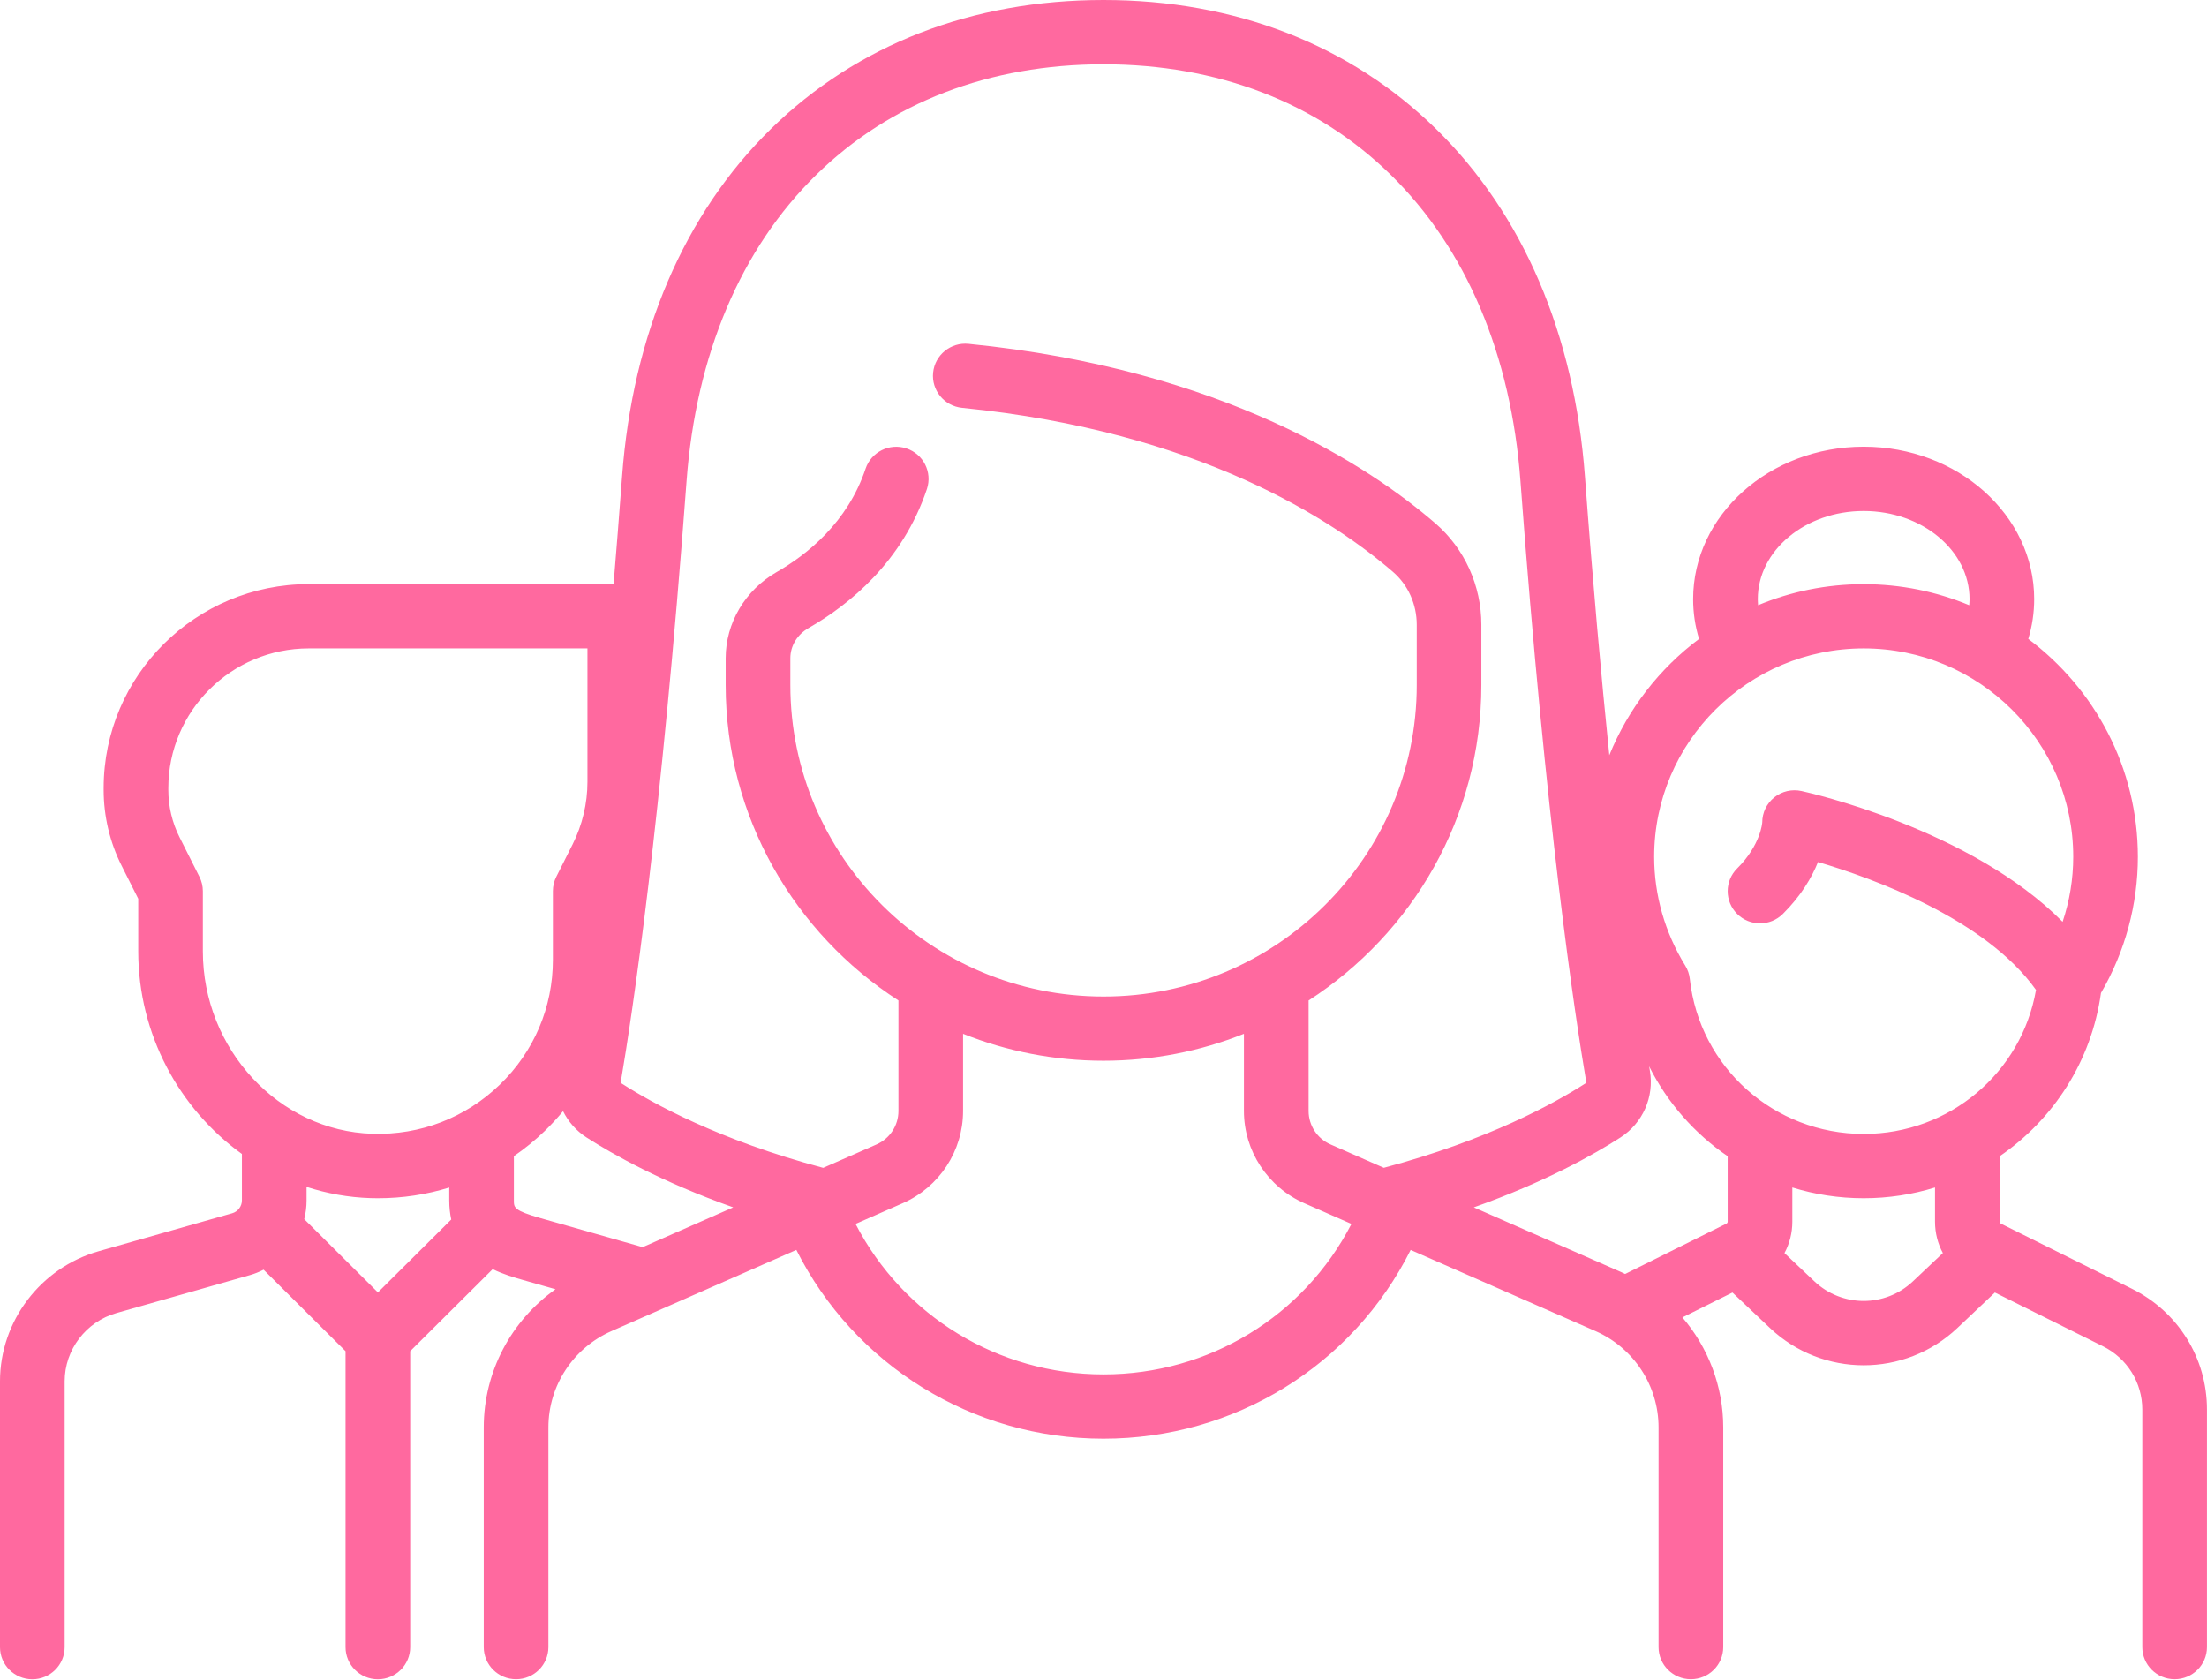
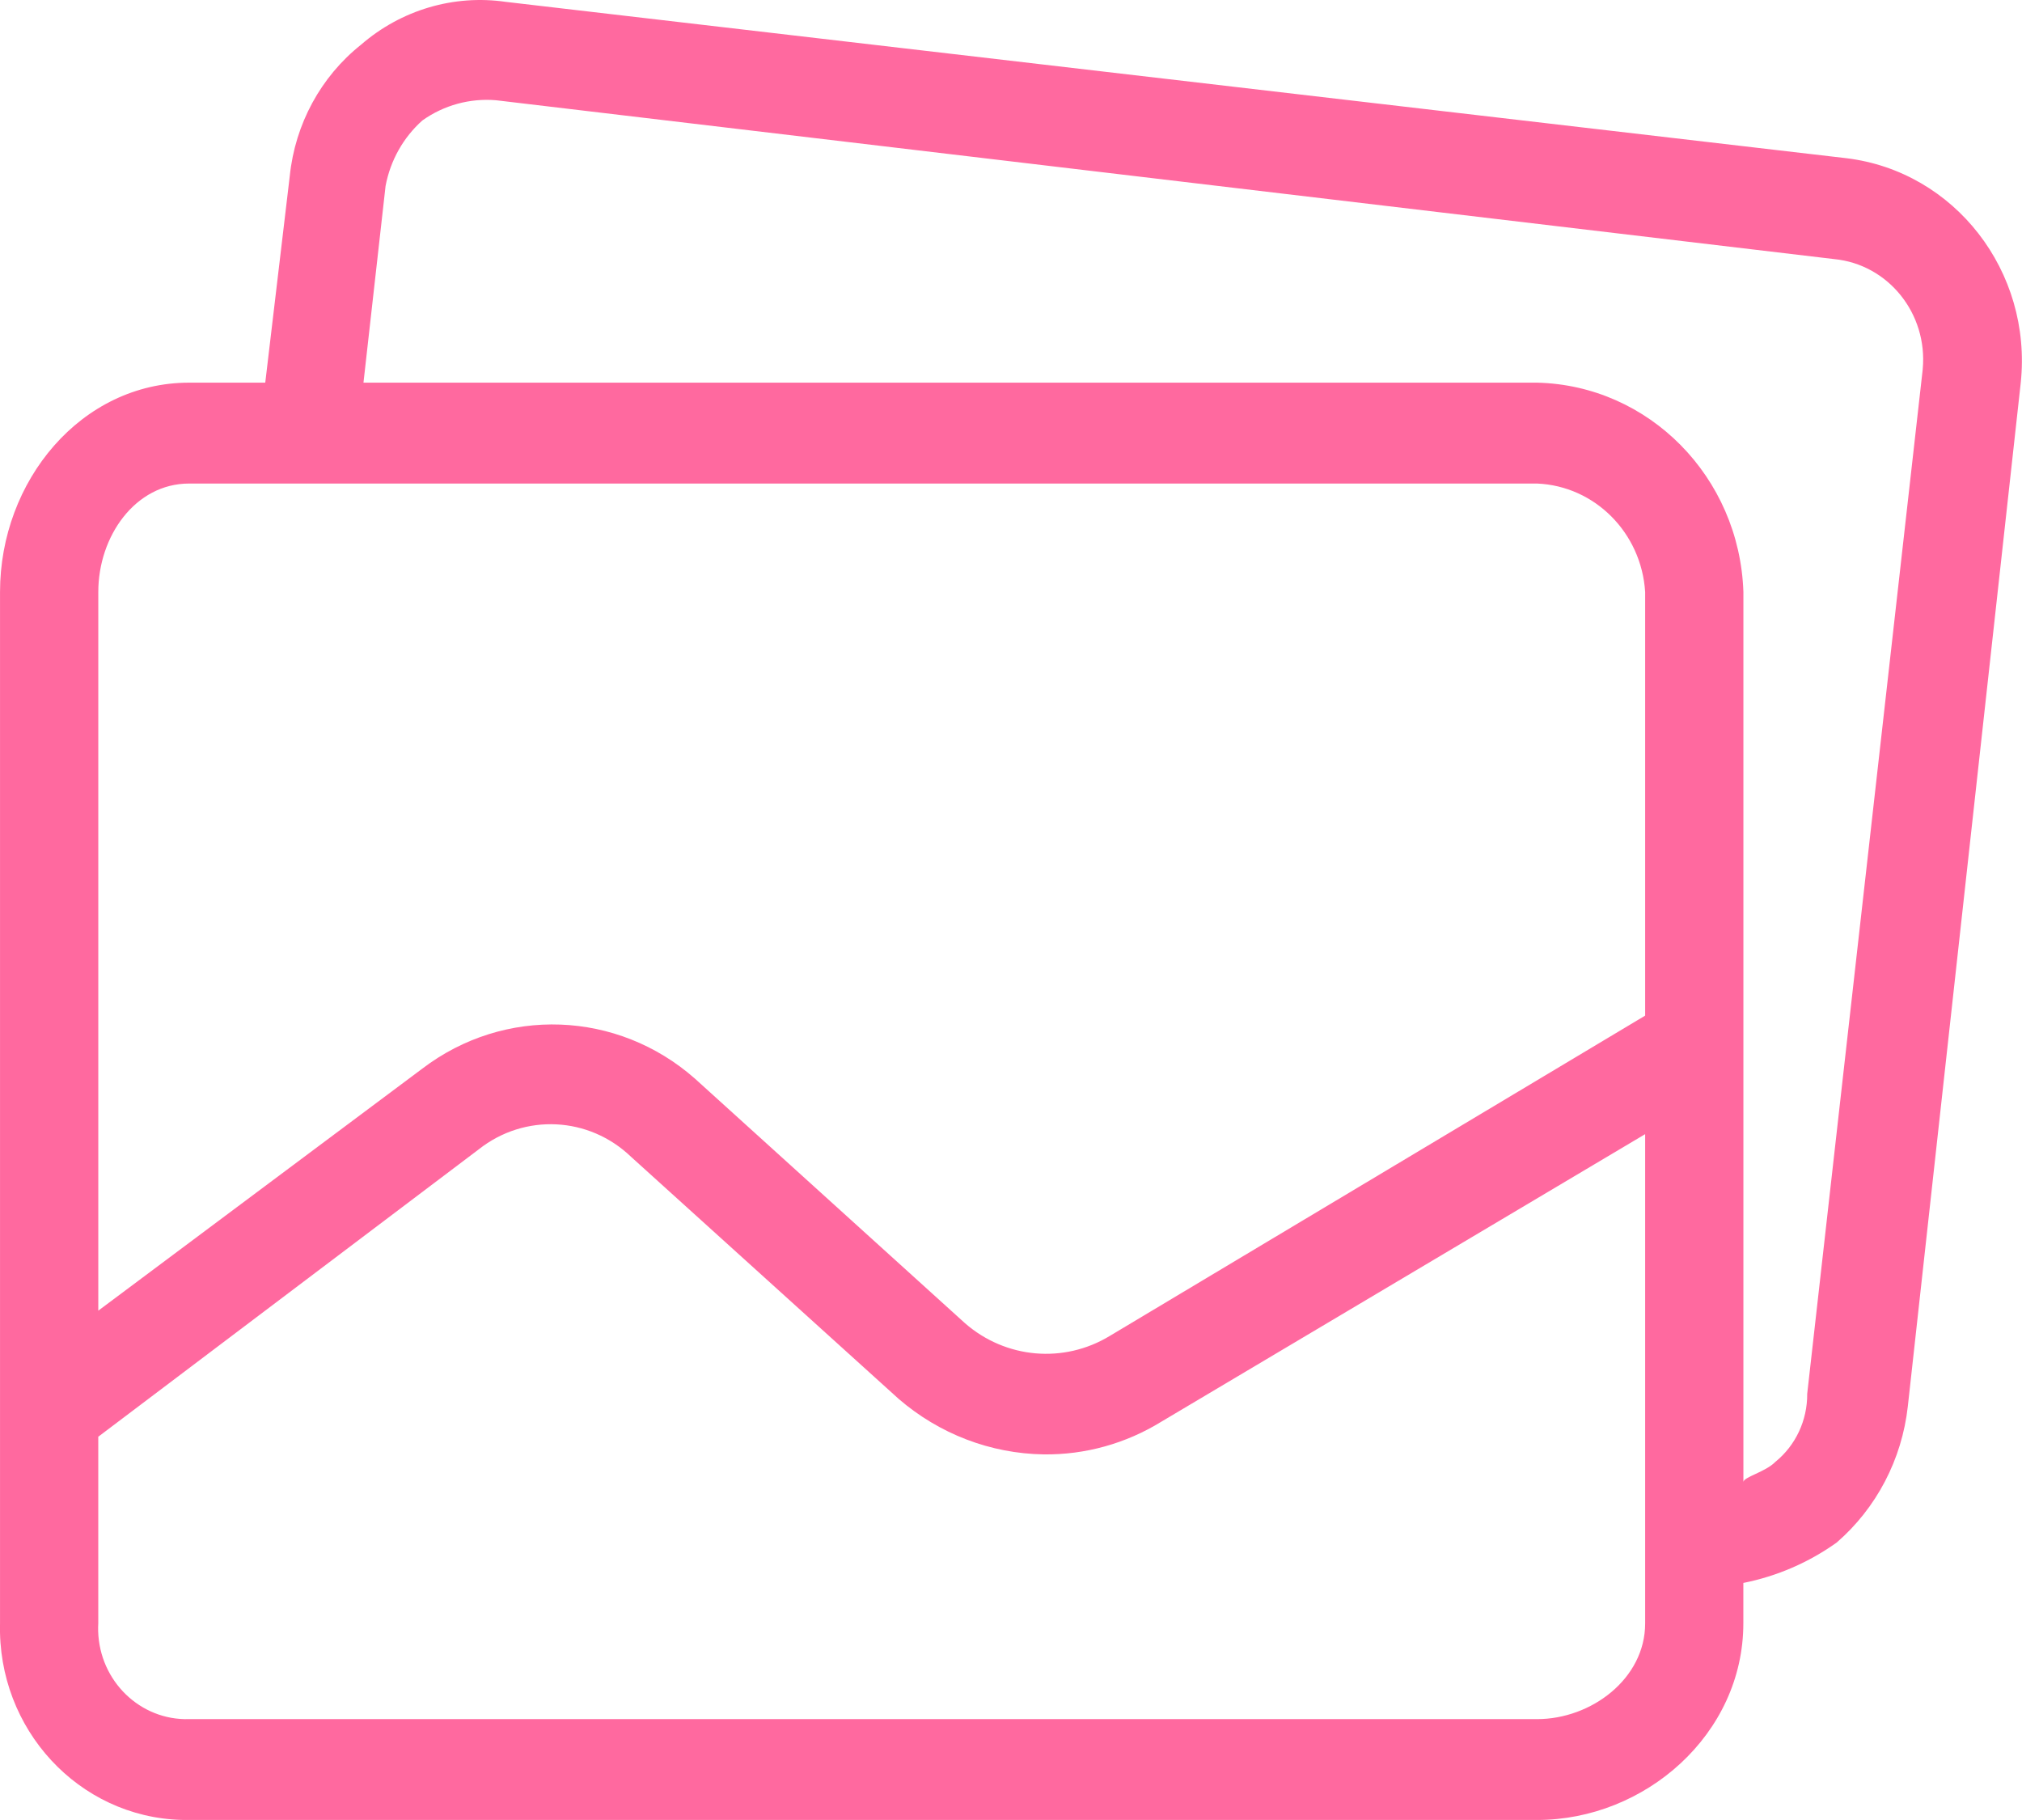
- <svg xmlns="http://www.w3.org/2000/svg" width="92" height="70" viewBox="0 0 92 70" fill="none">
-   <path d="M88.866 53.72L83.409 51.008C83.377 50.992 83.357 50.96 83.357 50.926V48.197C85.598 46.664 87.183 44.238 87.58 41.393C88.588 39.662 89.118 37.705 89.118 35.717C89.118 32.007 87.323 28.709 84.55 26.634C84.712 26.096 84.796 25.541 84.796 24.974C84.796 21.47 81.607 18.62 77.688 18.62C73.769 18.62 70.579 21.47 70.579 24.974C70.579 25.541 70.662 26.096 70.826 26.634C69.172 27.872 67.87 29.547 67.085 31.482C66.75 28.217 66.402 24.358 66.069 19.864C65.629 13.934 63.484 8.923 59.867 5.38C56.276 1.86 51.48 0 46 0C40.52 0 35.724 1.86 32.133 5.377C28.516 8.922 26.371 13.93 25.931 19.86C25.814 21.435 25.695 22.928 25.577 24.349H12.871C8.156 24.349 4.321 28.164 4.321 32.85V32.931C4.321 34.023 4.58 35.116 5.073 36.092L5.763 37.464V39.651C5.763 43.119 7.48 46.23 10.084 48.103V50.038C10.084 50.286 9.917 50.508 9.676 50.576L4.113 52.157C1.691 52.845 0 55.075 0 57.578V68.66C0 69.4 0.604 70 1.348 70C2.092 70 2.695 69.4 2.695 68.66V57.578C2.695 56.265 3.583 55.096 4.852 54.735L10.415 53.154C10.616 53.097 10.806 53.02 10.988 52.927L14.404 56.324V68.66C14.404 69.4 15.008 70 15.751 70C16.495 70 17.099 69.4 17.099 68.66V56.324L20.538 52.904C20.998 53.129 21.456 53.258 21.791 53.354L23.156 53.742C21.305 55.052 20.165 57.185 20.165 59.501V68.658C20.165 69.398 20.768 69.998 21.512 69.998C22.256 69.998 22.86 69.398 22.86 68.658V59.501C22.86 57.764 23.893 56.188 25.491 55.486L33.196 52.102C35.611 56.91 40.545 59.972 45.998 59.972C51.473 59.972 56.391 56.917 58.804 52.103L66.508 55.486C68.105 56.188 69.138 57.764 69.138 59.501V68.658C69.138 69.398 69.742 69.998 70.486 69.998C71.23 69.998 71.834 69.398 71.834 68.658V59.501C71.834 57.787 71.207 56.172 70.132 54.916L72.218 53.879L73.783 55.359C74.878 56.394 76.283 56.912 77.688 56.912C79.093 56.912 80.498 56.394 81.593 55.359L83.158 53.879L87.659 56.117C88.672 56.62 89.303 57.633 89.303 58.761V68.658C89.303 69.398 89.907 69.998 90.65 69.998C91.394 69.998 91.998 69.398 91.998 68.658V58.761C92 56.613 90.8 54.682 88.866 53.72ZM73.275 24.974C73.275 22.948 75.255 21.3 77.688 21.3C80.121 21.3 82.101 22.948 82.101 24.974C82.101 25.06 82.094 25.144 82.087 25.228C80.732 24.663 79.246 24.351 77.686 24.351C76.128 24.351 74.642 24.663 73.287 25.228C73.282 25.142 73.275 25.058 73.275 24.974ZM77.69 27.029C82.505 27.029 86.424 30.926 86.424 35.715C86.424 36.639 86.273 37.553 85.981 38.425C82.153 34.56 75.422 33.045 75.097 32.974C74.698 32.886 74.281 32.983 73.963 33.238C73.645 33.492 73.46 33.876 73.46 34.283C73.46 34.292 73.399 35.222 72.414 36.201C71.888 36.724 71.888 37.573 72.414 38.096C72.941 38.62 73.794 38.62 74.32 38.096C75.079 37.343 75.525 36.578 75.785 35.933C78.053 36.603 82.759 38.295 84.872 41.264C84.272 44.718 81.264 47.268 77.69 47.268C73.958 47.268 70.842 44.49 70.441 40.805C70.419 40.607 70.355 40.418 70.249 40.248C69.403 38.876 68.955 37.309 68.955 35.717C68.953 30.926 72.872 27.029 77.69 27.029ZM34.026 7.287C37.102 4.272 41.242 2.68 46 2.68C50.758 2.68 54.898 4.272 57.974 7.287C61.121 10.369 62.989 14.786 63.381 20.059C64.441 34.351 65.651 42.322 66.12 45.085C66.127 45.128 66.112 45.145 66.087 45.162C64.806 45.987 62.025 47.526 57.685 48.68L55.462 47.704C54.907 47.461 54.55 46.913 54.55 46.31V41.704C58.88 38.91 61.751 34.06 61.751 28.555V26.043C61.751 24.41 61.052 22.869 59.836 21.817C57.128 19.474 50.999 15.388 40.372 14.332C39.634 14.259 38.971 14.795 38.897 15.533C38.823 16.269 39.364 16.926 40.105 17C49.989 17.982 55.601 21.708 58.068 23.84C58.697 24.383 59.058 25.187 59.058 26.044V28.557C59.058 35.717 53.2 41.54 46.002 41.54C38.803 41.54 32.946 35.715 32.946 28.557V27.436C32.946 26.922 33.233 26.45 33.713 26.175C35.398 25.21 37.619 23.423 38.638 20.387C38.874 19.685 38.493 18.926 37.786 18.692C37.08 18.458 36.317 18.837 36.081 19.539C35.332 21.776 33.648 23.118 32.369 23.85C31.063 24.599 30.25 25.973 30.25 27.435V28.555C30.25 34.06 33.122 38.91 37.452 41.704V46.312C37.452 46.916 37.093 47.463 36.538 47.706L34.315 48.682C29.974 47.527 27.194 45.987 25.913 45.163C25.888 45.147 25.873 45.128 25.88 45.087C26.351 42.324 27.559 34.353 28.619 20.061C29.011 14.786 30.879 10.369 34.026 7.287ZM8.456 39.653V37.148C8.456 36.941 8.408 36.735 8.314 36.549L7.482 34.895C7.177 34.289 7.017 33.61 7.017 32.931V32.85C7.017 29.641 9.644 27.029 12.871 27.029H24.488V32.591C24.488 33.49 24.274 34.391 23.87 35.195L23.189 36.547C23.095 36.733 23.047 36.939 23.047 37.146V40.01C23.047 41.988 22.26 43.838 20.831 45.217C19.403 46.595 17.518 47.322 15.527 47.261C11.628 47.147 8.456 43.732 8.456 39.653ZM15.446 49.943C15.55 49.947 15.653 49.948 15.757 49.948C16.779 49.948 17.776 49.795 18.727 49.502V50.04C18.727 50.331 18.758 50.593 18.81 50.835L15.753 53.874L12.682 50.82C12.745 50.569 12.779 50.308 12.779 50.04V49.475C13.626 49.75 14.521 49.914 15.446 49.943ZM21.421 50.04V48.194C21.873 47.883 22.305 47.533 22.709 47.143C22.98 46.88 23.234 46.605 23.471 46.319C23.688 46.755 24.019 47.138 24.448 47.413C25.528 48.108 27.568 49.264 30.565 50.329L26.79 51.987L22.533 50.778C21.421 50.461 21.421 50.338 21.421 50.04ZM46 57.292C41.616 57.292 37.645 54.855 35.664 51.019L37.627 50.157C39.157 49.486 40.146 47.976 40.146 46.31V43.094C41.957 43.818 43.932 44.216 46 44.216C48.068 44.216 50.043 43.818 51.854 43.094V46.31C51.854 47.974 52.844 49.484 54.373 50.157L56.336 51.019C54.357 54.86 50.401 57.292 46 57.292ZM61.435 50.329C64.432 49.266 66.47 48.11 67.552 47.413C68.481 46.814 68.962 45.726 68.777 44.638C68.766 44.579 68.756 44.513 68.745 44.449C69.503 45.964 70.635 47.25 72.019 48.197V50.924C72.019 50.96 71.999 50.99 71.967 51.006L67.744 53.106C67.694 53.083 67.645 53.056 67.595 53.034L61.435 50.329ZM75.639 53.417L74.387 52.234C74.599 51.841 74.714 51.394 74.714 50.926V49.5C75.656 49.791 76.653 49.948 77.688 49.948C78.721 49.948 79.72 49.791 80.662 49.5V50.926C80.662 51.394 80.778 51.841 80.989 52.234L79.736 53.417C78.588 54.501 76.79 54.501 75.639 53.417Z" fill="#FF699F" />
+ <svg xmlns="http://www.w3.org/2000/svg" width="70" height="63" viewBox="0 0 70 63" fill="none">
+   <path d="M63.926 5.477L17.513 0.065C15.712 -0.197 13.886 0.343 12.497 1.549C11.107 2.655 10.217 4.294 10.032 6.088L9.183 13.246H6.547C2.806 13.246 0.001 16.651 0.001 20.49V56.19C-0.093 59.853 2.722 62.9 6.288 62.997C6.374 62.999 6.461 63 6.545 62.999H53.212C56.952 62.999 60.353 60.031 60.353 56.19V54.794C61.513 54.563 62.613 54.089 63.583 53.397C64.959 52.206 65.843 50.52 66.047 48.684L69.957 13.246C70.359 9.396 67.668 5.933 63.926 5.477ZM6.547 16.738H53.214C55.212 16.823 56.825 18.442 56.954 20.492V35.156L38.424 46.241C36.832 47.209 34.818 47.033 33.409 45.805L24.059 37.338C21.379 34.974 17.461 34.828 14.623 36.989L3.403 45.369V20.492C3.402 18.57 4.677 16.738 6.547 16.738ZM53.215 59.508H6.547C4.858 59.559 3.447 58.194 3.398 56.459C3.395 56.369 3.397 56.281 3.402 56.192V49.733L16.578 39.782C18.161 38.534 20.39 38.644 21.847 40.044L31.113 48.425C32.521 49.638 34.291 50.316 36.128 50.344C37.565 50.363 38.977 49.97 40.209 49.21L56.954 39.259V56.194C56.954 58.112 55.085 59.508 53.215 59.508ZM66.56 12.81L62.564 48.248C62.571 49.167 62.162 50.037 61.459 50.605C61.119 50.954 60.355 51.128 60.355 51.303V20.49C60.221 16.514 57.087 13.336 53.214 13.246H12.583L13.348 6.438C13.514 5.555 13.963 4.757 14.623 4.169C15.369 3.639 16.27 3.394 17.173 3.47L63.5 8.969C65.369 9.151 66.741 10.855 66.563 12.775C66.563 12.786 66.562 12.798 66.56 12.81Z" fill="#FF699F" />
</svg>
